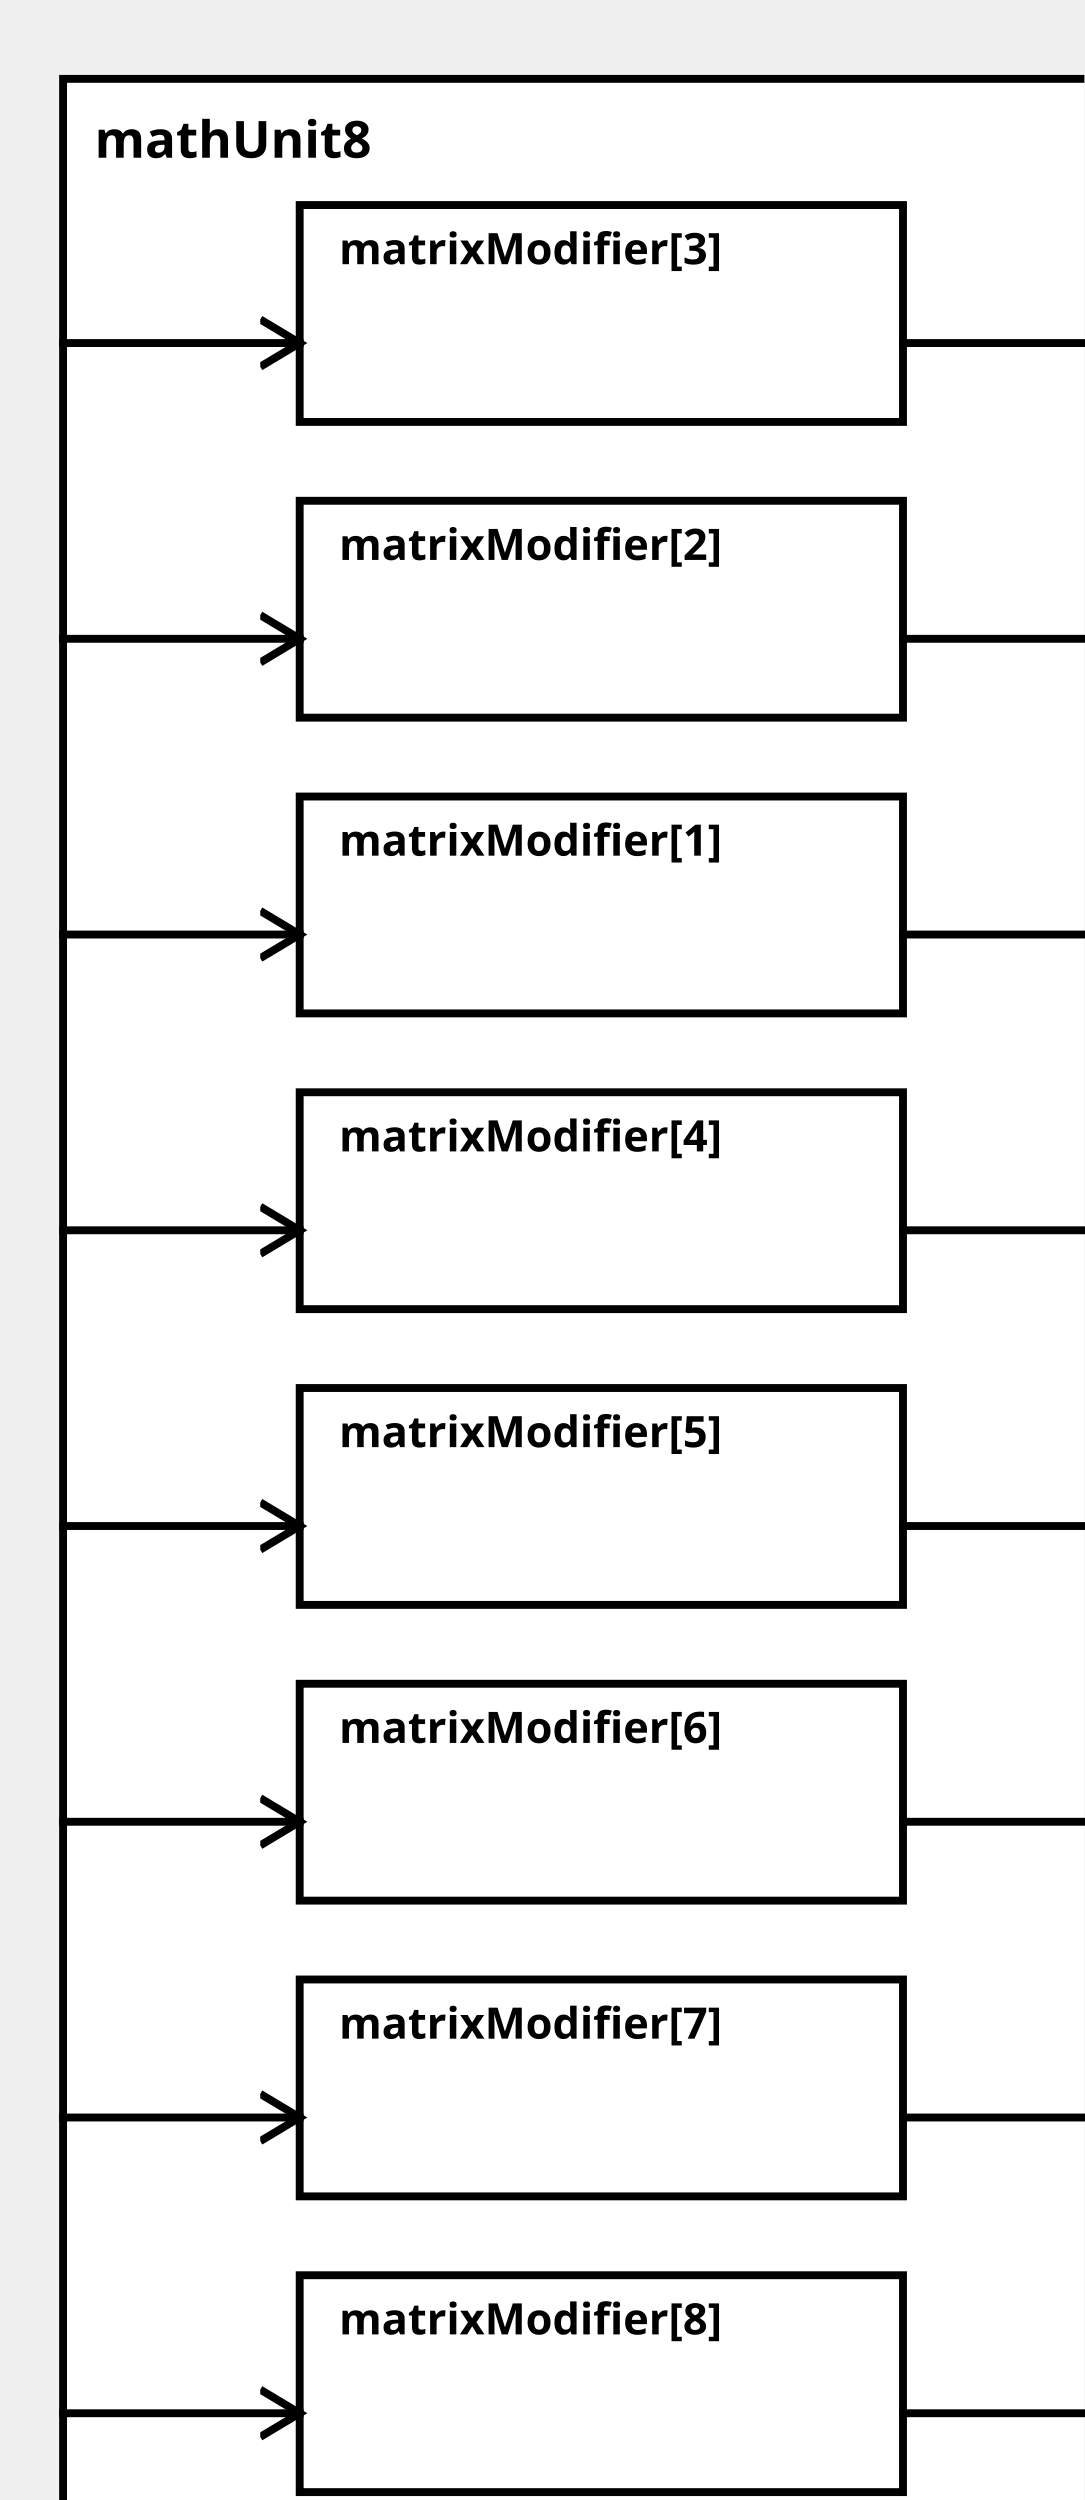
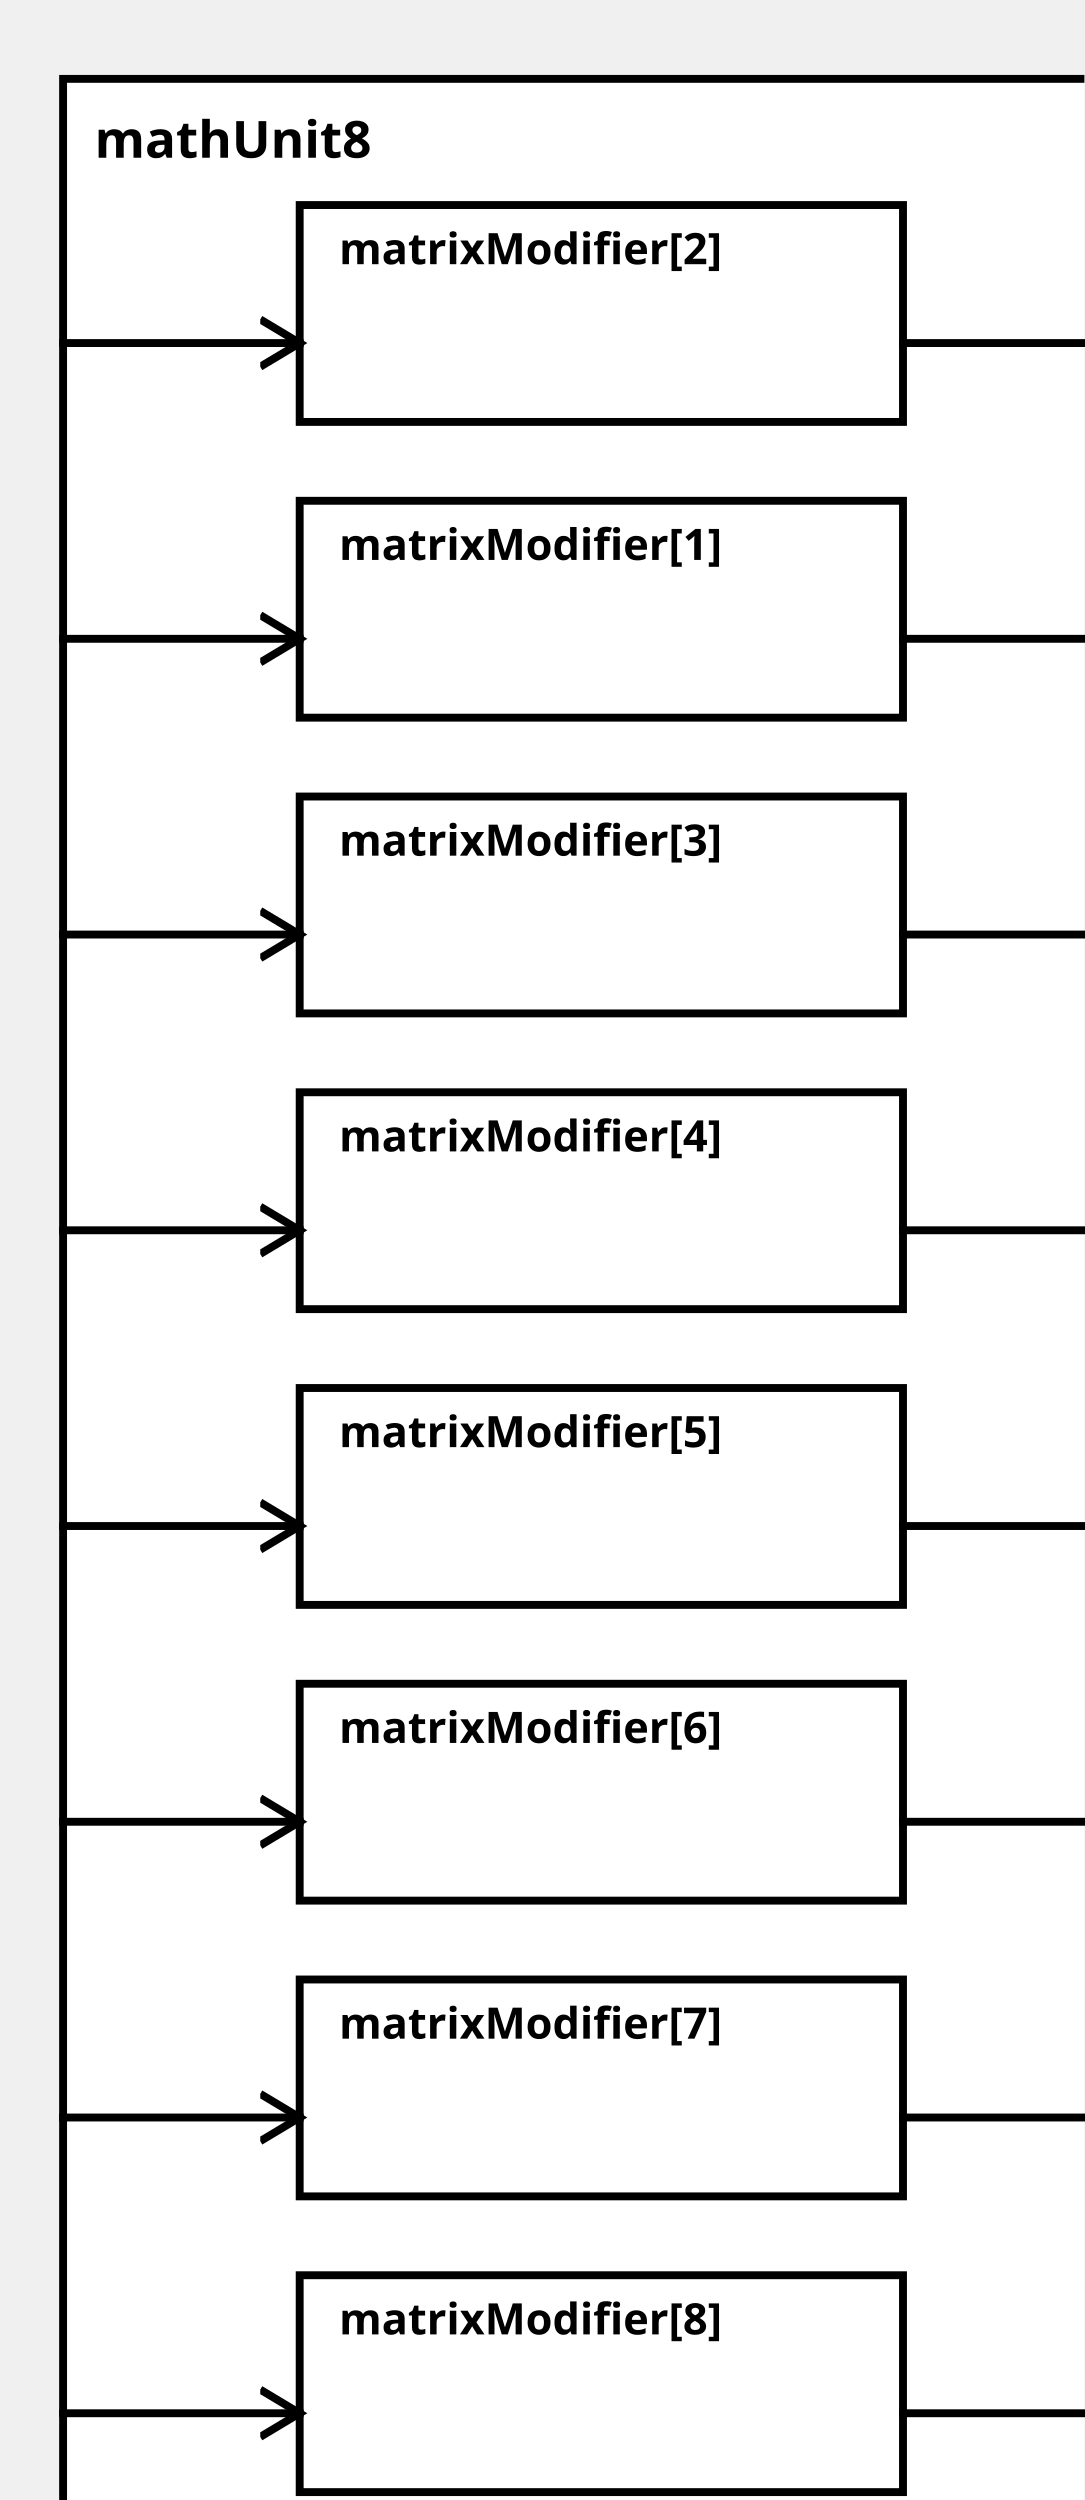
<svg xmlns="http://www.w3.org/2000/svg" width="100%" height="100%" version="1.1">
  <svg version="1.1">
    <g transform="translate(16 20)">
      <rect id="0" width="273" height="632" style="fill:white;stroke:black;stroke-width:2;fill-opacity:1.0;stroke-opacity:1.0" />
      <text x="8" y="20" style="font-weight: bold" font-family="Verdana" font-size="13" fill="black">
            mathUnit8
    </text>
    </g>
  </svg>
-   <g transform="translate(76 202)">
-     <rect data-name="paper.mathUnit8.matrixModifier[1]" id="4" width="153" height="55" style="fill:white;stroke:black;stroke-width:2;fill-opacity:1.0;stroke-opacity:1.0" />
+   <g transform="translate(76 127)">
+     <rect data-name="paper.mathUnit8.matrixModifier[1]" id="3" width="153" height="55" style="fill:white;stroke:black;stroke-width:2;fill-opacity:1.0;stroke-opacity:1.0" />
    <text x="10" y="15" alignment-baseline="middle" style="font-weight: bold" font-family="Verdana" font-size="11" fill="black">
    matrixModifier[1]
    </text>
  </g>
-   <g transform="translate(76 127)">
-     <rect data-name="paper.mathUnit8.matrixModifier[2]" id="3" width="153" height="55" style="fill:white;stroke:black;stroke-width:2;fill-opacity:1.0;stroke-opacity:1.0" />
+   <g transform="translate(76 52)">
+     <rect data-name="paper.mathUnit8.matrixModifier[2]" id="2" width="153" height="55" style="fill:white;stroke:black;stroke-width:2;fill-opacity:1.0;stroke-opacity:1.0" />
    <text x="10" y="15" alignment-baseline="middle" style="font-weight: bold" font-family="Verdana" font-size="11" fill="black">
    matrixModifier[2]
    </text>
  </g>
-   <g transform="translate(76 52)">
-     <rect data-name="paper.mathUnit8.matrixModifier[3]" id="2" width="153" height="55" style="fill:white;stroke:black;stroke-width:2;fill-opacity:1.0;stroke-opacity:1.0" />
+   <g transform="translate(76 202)">
+     <rect data-name="paper.mathUnit8.matrixModifier[3]" id="4" width="153" height="55" style="fill:white;stroke:black;stroke-width:2;fill-opacity:1.0;stroke-opacity:1.0" />
    <text x="10" y="15" alignment-baseline="middle" style="font-weight: bold" font-family="Verdana" font-size="11" fill="black">
    matrixModifier[3]
    </text>
  </g>
  <g transform="translate(76 277)">
    <rect data-name="paper.mathUnit8.matrixModifier[4]" id="5" width="153" height="55" style="fill:white;stroke:black;stroke-width:2;fill-opacity:1.0;stroke-opacity:1.0" />
    <text x="10" y="15" alignment-baseline="middle" style="font-weight: bold" font-family="Verdana" font-size="11" fill="black">
    matrixModifier[4]
    </text>
  </g>
  <g transform="translate(76 352)">
    <rect data-name="paper.mathUnit8.matrixModifier[5]" id="6" width="153" height="55" style="fill:white;stroke:black;stroke-width:2;fill-opacity:1.0;stroke-opacity:1.0" />
    <text x="10" y="15" alignment-baseline="middle" style="font-weight: bold" font-family="Verdana" font-size="11" fill="black">
    matrixModifier[5]
    </text>
  </g>
  <g transform="translate(76 427)">
    <rect data-name="paper.mathUnit8.matrixModifier[6]" id="7" width="153" height="55" style="fill:white;stroke:black;stroke-width:2;fill-opacity:1.0;stroke-opacity:1.0" />
    <text x="10" y="15" alignment-baseline="middle" style="font-weight: bold" font-family="Verdana" font-size="11" fill="black">
    matrixModifier[6]
    </text>
  </g>
  <g transform="translate(76 502)">
    <rect data-name="paper.mathUnit8.matrixModifier[7]" id="8" width="153" height="55" style="fill:white;stroke:black;stroke-width:2;fill-opacity:1.0;stroke-opacity:1.0" />
    <text x="10" y="15" alignment-baseline="middle" style="font-weight: bold" font-family="Verdana" font-size="11" fill="black">
    matrixModifier[7]
    </text>
  </g>
  <g transform="translate(76 577)">
    <rect data-name="paper.mathUnit8.matrixModifier[8]" id="9" width="153" height="55" style="fill:white;stroke:black;stroke-width:2;fill-opacity:1.0;stroke-opacity:1.0" />
    <text x="10" y="15" alignment-baseline="middle" style="font-weight: bold" font-family="Verdana" font-size="11" fill="black">
    matrixModifier[8]
    </text>
  </g>
  <defs>
    <marker id="0,0,0" markerWidth="13" markerHeight="13" refX="5" refY="5" orient="auto">
      <polyline points="0,2 5,5 0,8" style="fill:none; stroke:rgb(0,0,0);                     stroke-width:1" />
    </marker>
  </defs>
-   <line stroke-linecap="square" x1="229" y1="237" x2="289" y2="237" style="stroke:rgb(0, 0,0);             stroke-width:2;                 marker-end: url(#0,0,0)             " />
  <line stroke-linecap="square" x1="229" y1="162" x2="289" y2="162" style="stroke:rgb(0, 0,0);             stroke-width:2;                 marker-end: url(#0,0,0)             " />
  <line stroke-linecap="square" x1="229" y1="87" x2="289" y2="87" style="stroke:rgb(0, 0,0);             stroke-width:2;                 marker-end: url(#0,0,0)             " />
+   <line stroke-linecap="square" x1="229" y1="237" x2="289" y2="237" style="stroke:rgb(0, 0,0);             stroke-width:2;                 marker-end: url(#0,0,0)             " />
  <line stroke-linecap="square" x1="229" y1="312" x2="289" y2="312" style="stroke:rgb(0, 0,0);             stroke-width:2;                 marker-end: url(#0,0,0)             " />
  <line stroke-linecap="square" x1="229" y1="387" x2="289" y2="387" style="stroke:rgb(0, 0,0);             stroke-width:2;                 marker-end: url(#0,0,0)             " />
  <line stroke-linecap="square" x1="229" y1="462" x2="289" y2="462" style="stroke:rgb(0, 0,0);             stroke-width:2;                 marker-end: url(#0,0,0)             " />
  <line stroke-linecap="square" x1="229" y1="537" x2="289" y2="537" style="stroke:rgb(0, 0,0);             stroke-width:2;                 marker-end: url(#0,0,0)             " />
  <line stroke-linecap="square" x1="229" y1="612" x2="289" y2="612" style="stroke:rgb(0, 0,0);             stroke-width:2;                 marker-end: url(#0,0,0)             " />
-   <line stroke-linecap="square" x1="16" y1="237" x2="76" y2="237" style="stroke:rgb(0, 0,0);             stroke-width:2;                 marker-end: url(#0,0,0)             " />
  <line stroke-linecap="square" x1="16" y1="162" x2="76" y2="162" style="stroke:rgb(0, 0,0);             stroke-width:2;                 marker-end: url(#0,0,0)             " />
  <line stroke-linecap="square" x1="16" y1="87" x2="76" y2="87" style="stroke:rgb(0, 0,0);             stroke-width:2;                 marker-end: url(#0,0,0)             " />
+   <line stroke-linecap="square" x1="16" y1="237" x2="76" y2="237" style="stroke:rgb(0, 0,0);             stroke-width:2;                 marker-end: url(#0,0,0)             " />
  <line stroke-linecap="square" x1="16" y1="312" x2="76" y2="312" style="stroke:rgb(0, 0,0);             stroke-width:2;                 marker-end: url(#0,0,0)             " />
  <line stroke-linecap="square" x1="16" y1="387" x2="76" y2="387" style="stroke:rgb(0, 0,0);             stroke-width:2;                 marker-end: url(#0,0,0)             " />
  <line stroke-linecap="square" x1="16" y1="462" x2="76" y2="462" style="stroke:rgb(0, 0,0);             stroke-width:2;                 marker-end: url(#0,0,0)             " />
  <line stroke-linecap="square" x1="16" y1="537" x2="76" y2="537" style="stroke:rgb(0, 0,0);             stroke-width:2;                 marker-end: url(#0,0,0)             " />
  <line stroke-linecap="square" x1="16" y1="612" x2="76" y2="612" style="stroke:rgb(0, 0,0);             stroke-width:2;                 marker-end: url(#0,0,0)             " />
</svg>
